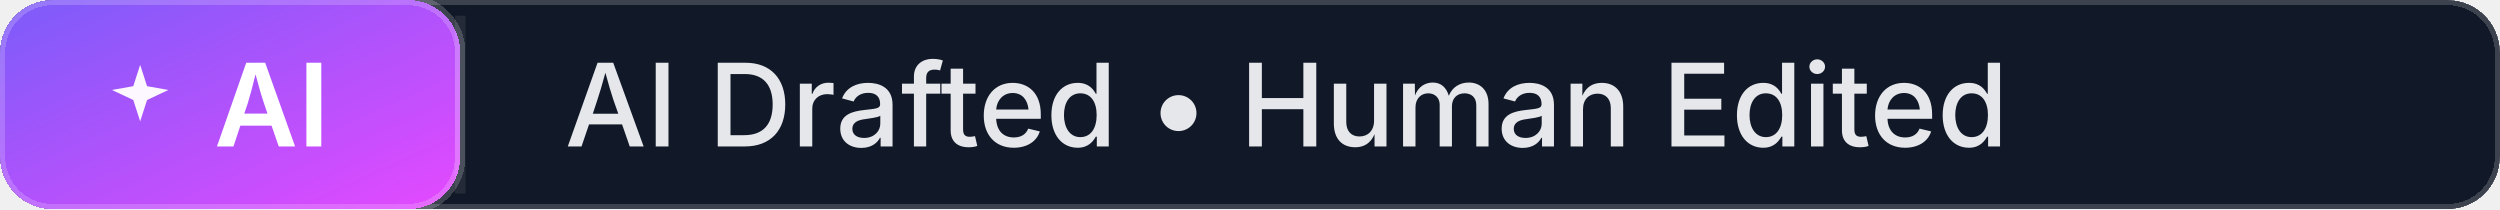
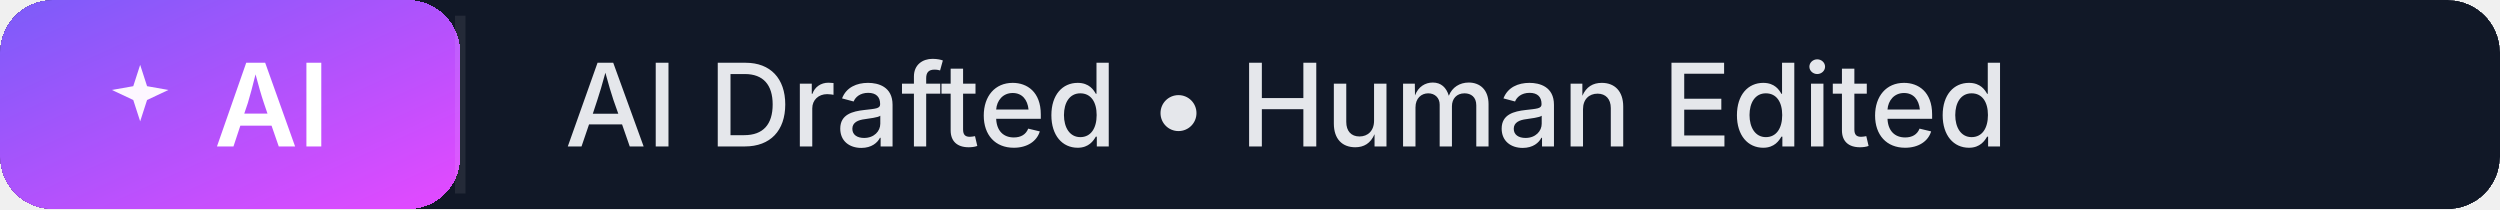
<svg xmlns="http://www.w3.org/2000/svg" width="239" height="20" role="img" aria-label="AI Drafted • Human Edited">
  <defs>
    <clipPath id="clip-ai-drafted-human-edited">
      <rect rx="5" width="239" height="20" />
    </clipPath>
    <linearGradient id="grad-ai-ai-drafted-human-edited" x1="0%" y1="0%" x2="100%" y2="100%">
      <stop offset="0%" stop-color="#7B5CF9" />
      <stop offset="100%" stop-color="#E549FF" />
    </linearGradient>
  </defs>
  <g clip-path="url(#clip-ai-drafted-human-edited)" shape-rendering="crispEdges">
-     <rect rx="5" width="239" height="20" fill="#111827" stroke="rgba(255,255,255,0.18)" stroke-width="1" stroke-linejoin="round" />
-     <rect rx="5" width="44" height="20" fill="url(#grad-ai-ai-drafted-human-edited)" stroke="rgba(255,255,255,0.18)" stroke-width="1" stroke-linejoin="round" />
+     <rect rx="5" width="239" height="20" fill="#111827" />
+     <rect rx="5" width="44" height="20" fill="url(#grad-ai-ai-drafted-human-edited)" />
  </g>
  <g fill="none" stroke="rgba(255,255,255,0.08)">
    <path d="M 44 1.5 V 18.5" />
  </g>
  <g>
    <path d="M9 2l1.1 3.4L13.5 6 10.1 7.6 9 11 7.9 7.6 4.5 6 7.9 5.4 9 2z" fill="#FDF7FF" transform="translate(8 5) scale(0.6)" />
    <text x="26.0" y="14" text-anchor="middle" fill="#FFFFFF" font-family="Inter, 'Segoe UI', 'Helvetica Neue', Arial, sans-serif" font-size="11" font-weight="600">AI</text>
    <text x="54" y="14" fill="#E5E7EB" font-family="Inter, 'Segoe UI', 'Helvetica Neue', Arial, sans-serif" font-size="11" font-weight="500">AI Drafted • Human Edited</text>
  </g>
</svg>
